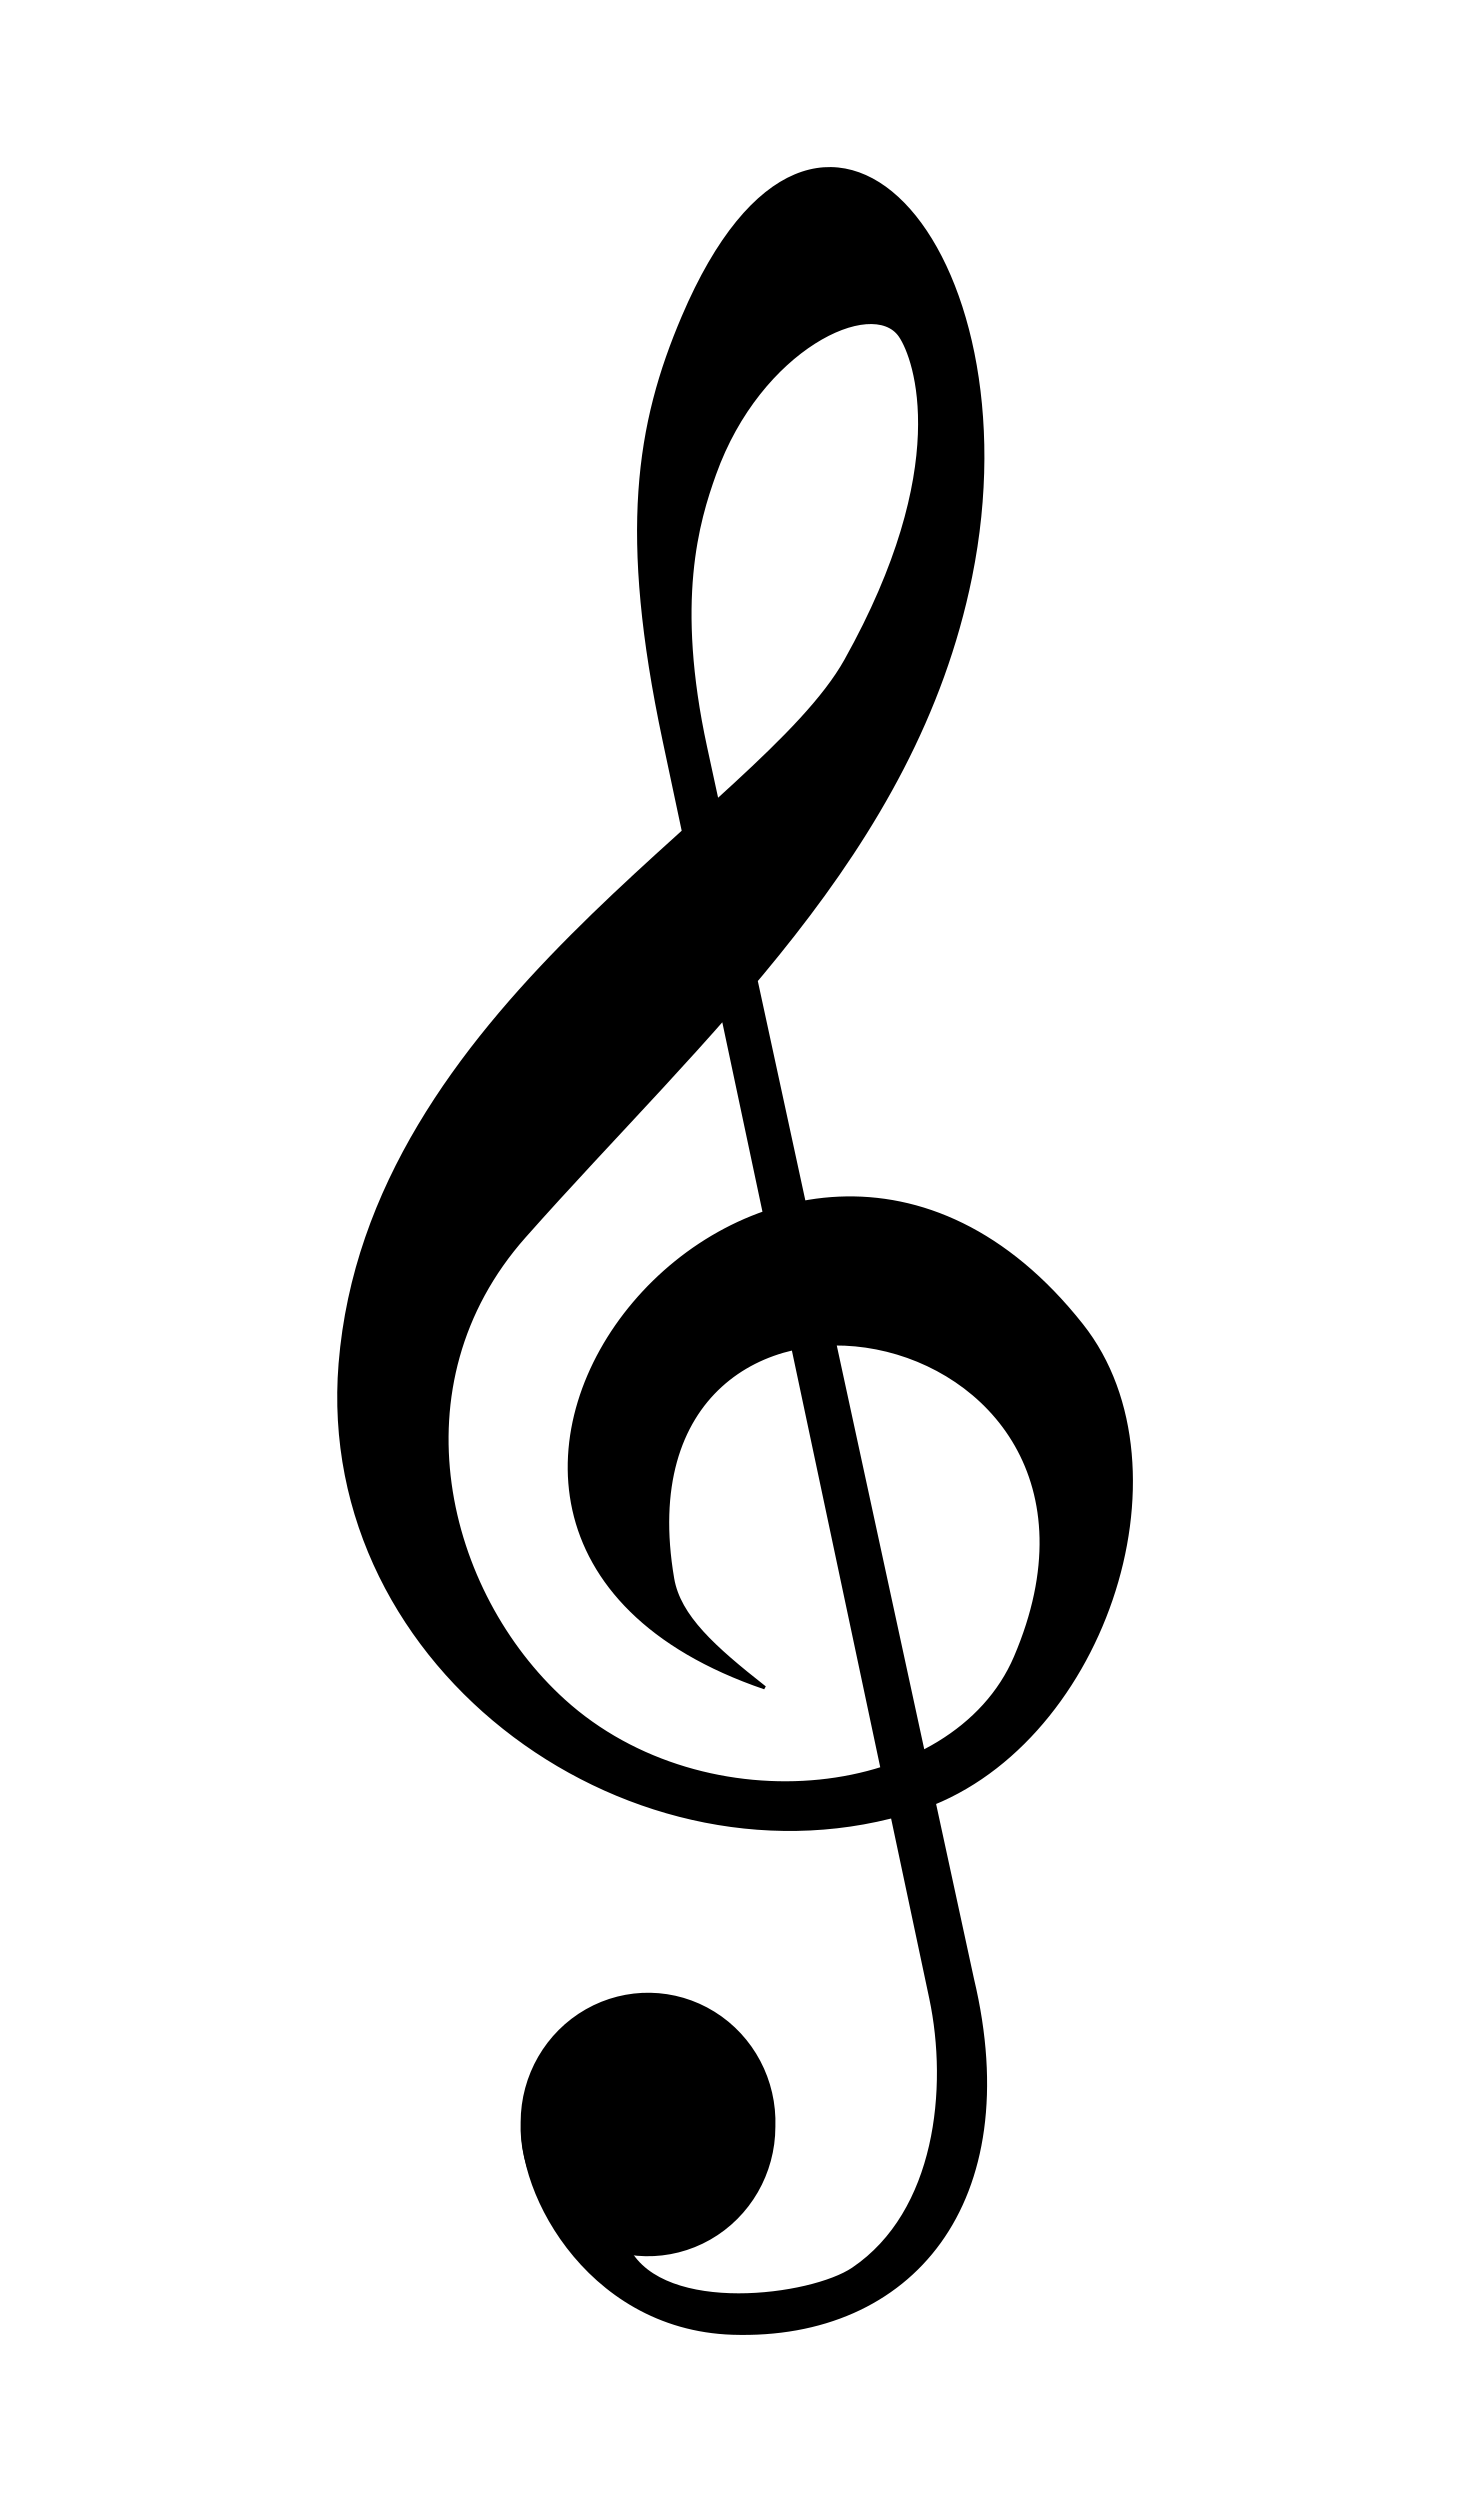
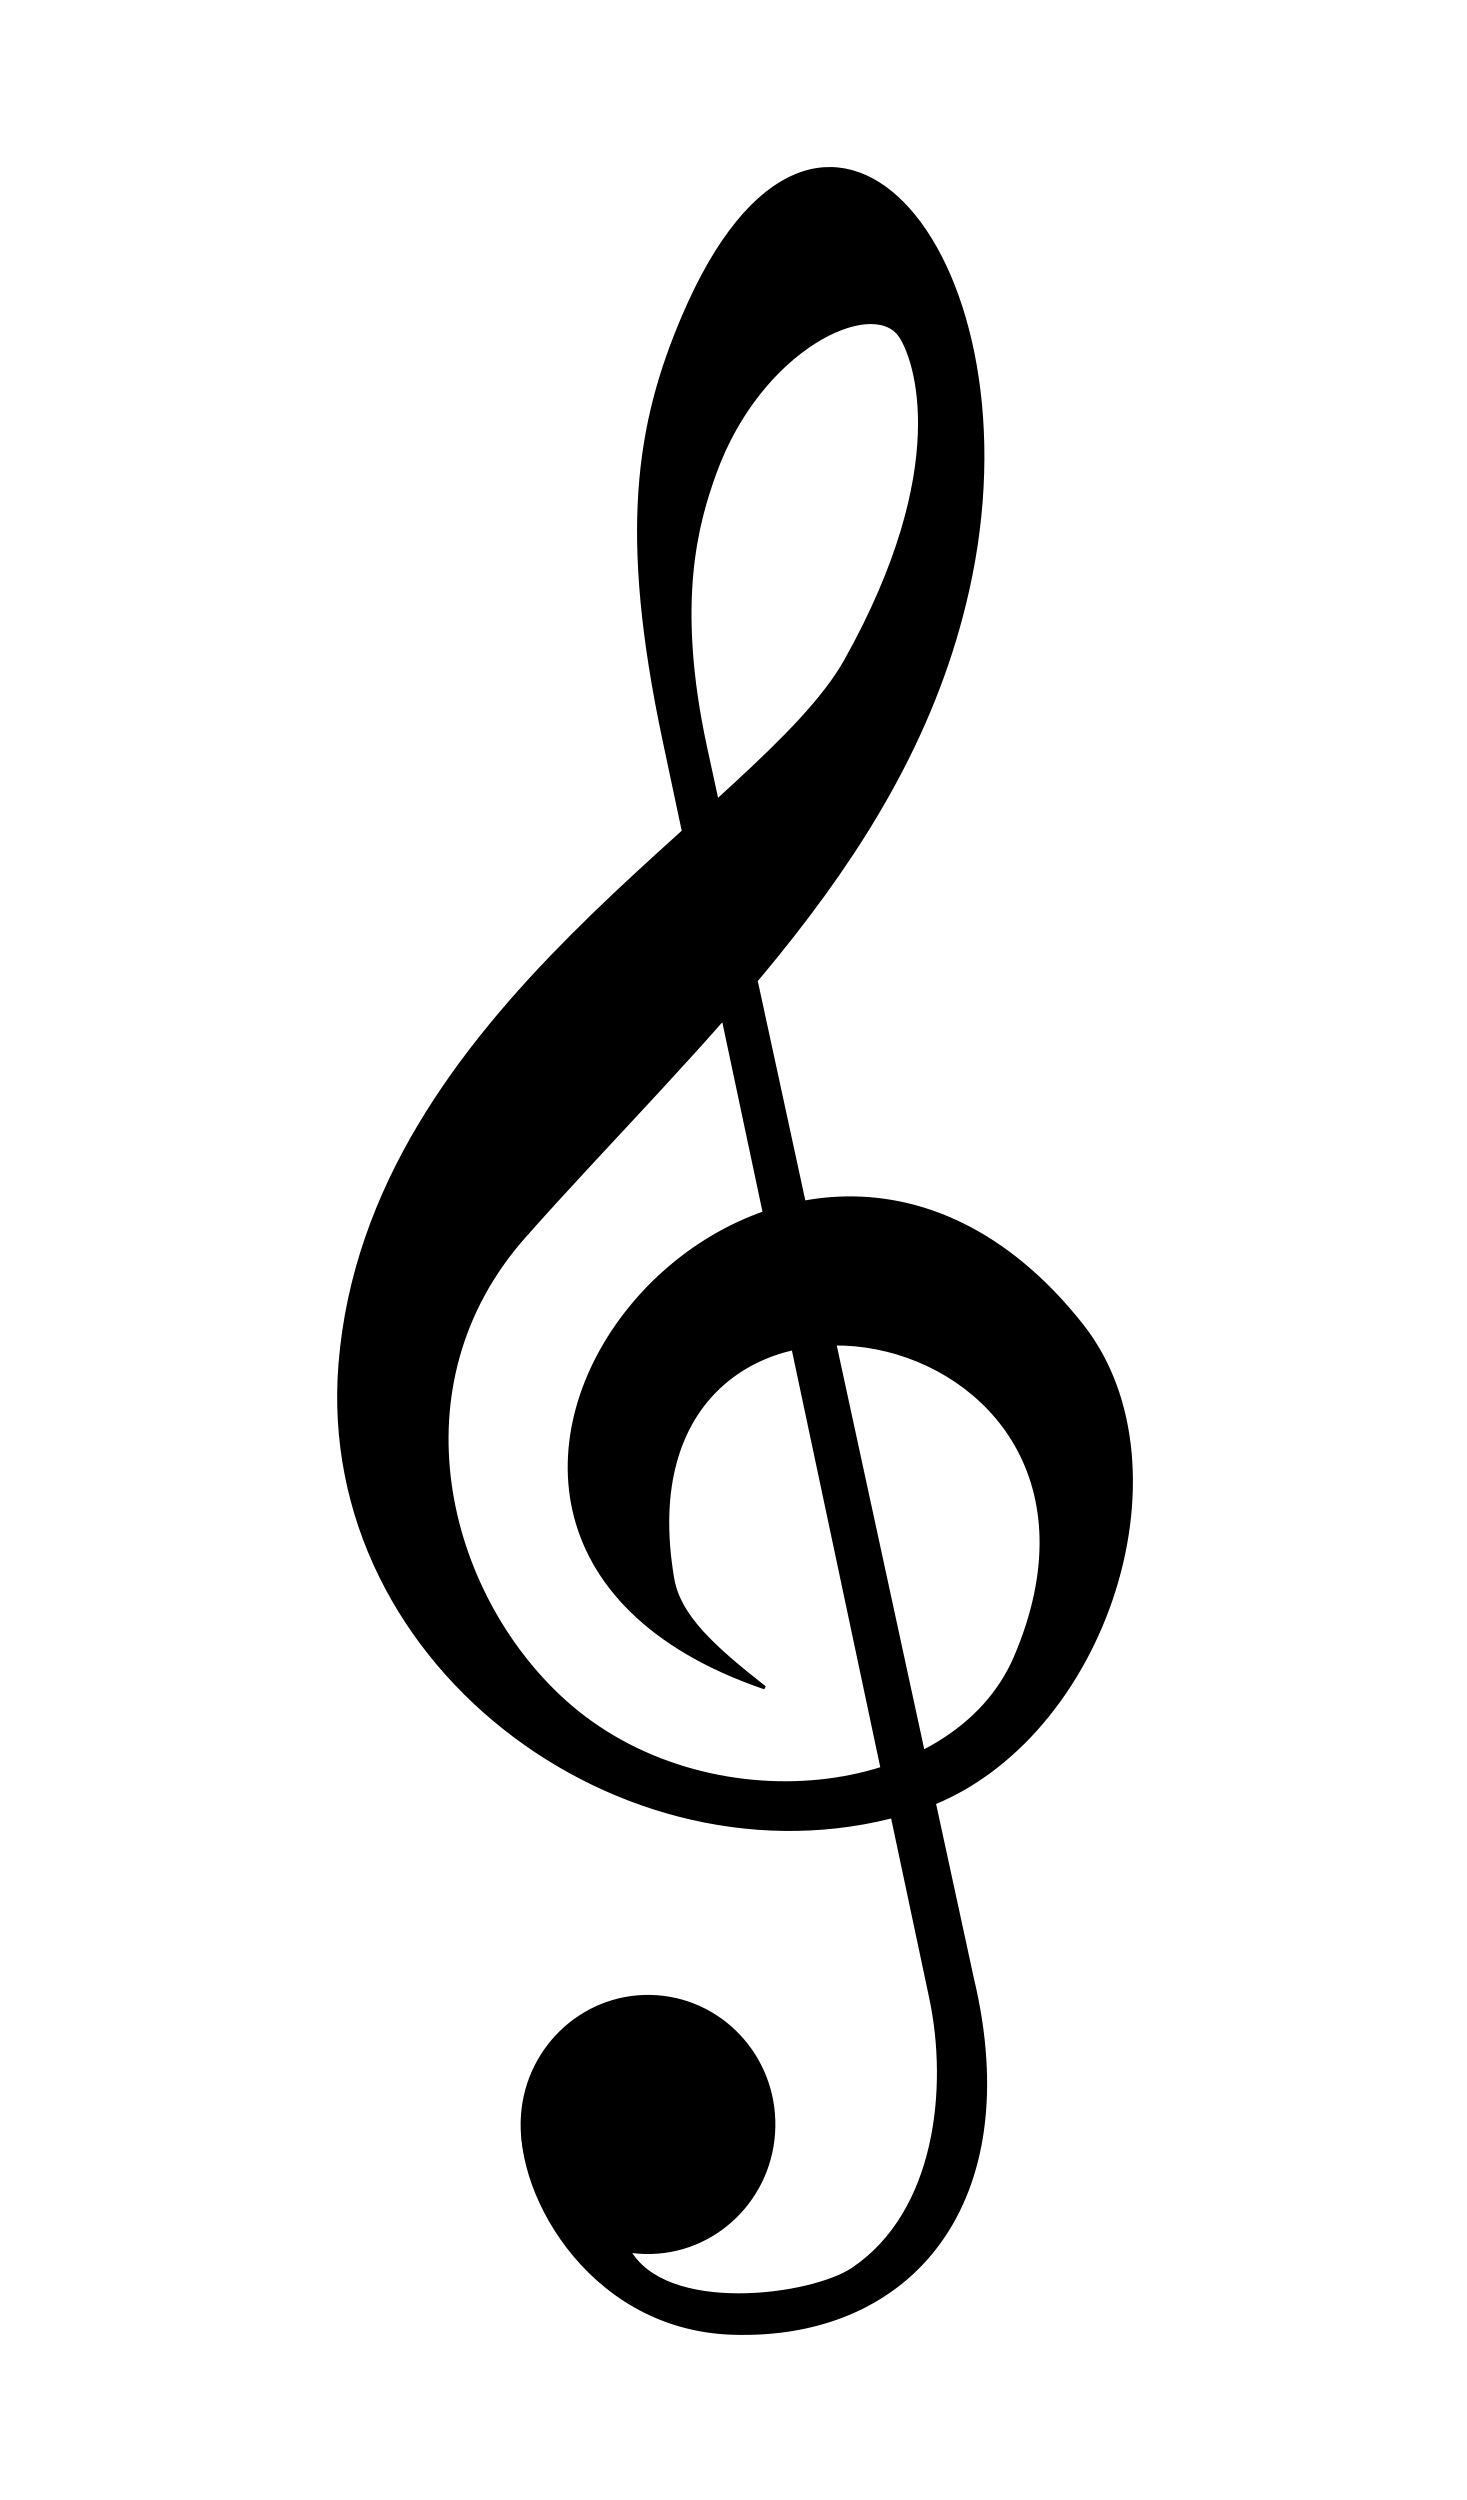
- <svg xmlns="http://www.w3.org/2000/svg" id="svg1938" width="44" height="75" version="1.0">
-   <defs id="defs1941" />
-   <g id="g1876" transform="matrix(1.010278,0,0,1.010278,-24.38602,-0.986803)">
-     <path id="path1947" d="M 39.709,63.679 C 39.317,65.771 41.5,70.115 45.891,70.257 C 51.199,70.429 54.59,66.368 53.01,59.741 L 45.087,23.172 C 44.143,18.818 44.851,16.457 45.355,15.05 C 46.699,11.296 50.056,9.747 50.873,10.949 C 51.34,11.635 52.468,14.844 49.256,20.591 C 46.751,25.073 35.097,30.95 34.242,41.468 C 33.501,50.614 43.076,57.369 51.339,54.714 C 56.826,52.951 59.654,44.624 56.258,40.329 C 47.296,28.994 32.924,46.341 46.847,51.093 C 45.333,49.902 44.301,48.98 44.108,47.853 C 42.238,36.877 58.741,39.775 54.294,50.187 C 52.466,54.469 45.08,55.297 40.874,51.477 C 37.351,48.278 35.787,42.113 39.708,37.688 C 45.019,31.694 51.289,26.314 52.954,18.109 C 54.923,8.406 48.494,0.842 44.429,10.386 C 43.065,13.588 42.557,16.803 43.863,22.964 L 51.781,60.311 C 52.347,62.985 51.968,66.664 49.472,68.355 C 48.236,69.193 43.862,69.77 42.792,67.77" style="fill:black;fill-opacity:1;fill-rule:nonzero;stroke:black;stroke-width:0.1;stroke-linecap:butt;stroke-linejoin:miter;stroke-miterlimit:4;stroke-dasharray:none;stroke-opacity:1" />
-     <path transform="matrix(-1.08512,-2.036848e-2,2.036848e-2,-1.08512,90.68868,135.0572)" d="M 48.249 64.584 A 3.44 3.499 0 1 1  41.37,64.584 A 3.44 3.499 0 1 1  48.249 64.584 z" id="path4608" style="fill:black;fill-opacity:1;stroke:black;stroke-width:0.092;stroke-miterlimit:4;stroke-dasharray:none;stroke-opacity:1" />
+ <svg xmlns="http://www.w3.org/2000/svg" width="44" height="75" version="1">
+   <g stroke="#000">
+     <path d="M15.73 63.346c-.395 2.114 1.81 6.503 6.246 6.646 5.363.174 8.79-3.93 7.193-10.624l-8.006-36.945c-.953-4.398-.238-6.784.27-8.205 1.36-3.793 4.75-5.357 5.576-4.143.47.693 1.61 3.935-1.633 9.74-2.53 4.53-14.305 10.466-15.17 21.092-.747 9.24 8.925 16.065 17.274 13.382 5.544-1.782 8.4-10.194 4.97-14.533-9.054-11.45-23.574 6.074-9.508 10.875-1.53-1.204-2.572-2.135-2.766-3.274-1.89-11.09 14.783-8.16 10.29 2.358-1.847 4.326-9.308 5.163-13.558 1.304-3.56-3.233-5.14-9.46-1.178-13.932 5.366-6.055 11.7-11.49 13.382-19.78 1.99-9.802-4.506-17.444-8.612-7.802-1.378 3.235-1.892 6.483-.572 12.707l8 37.73c.57 2.703.188 6.42-2.333 8.128-1.25.848-5.668 1.43-6.75-.59" stroke-width=".101" />
+     <path d="M15.67 63.664a3.77 3.836 1.075 1 1 7.54.14 3.77 3.836 1.075 1 1-7.54-.14z" stroke-width=".101" />
  </g>
</svg>
